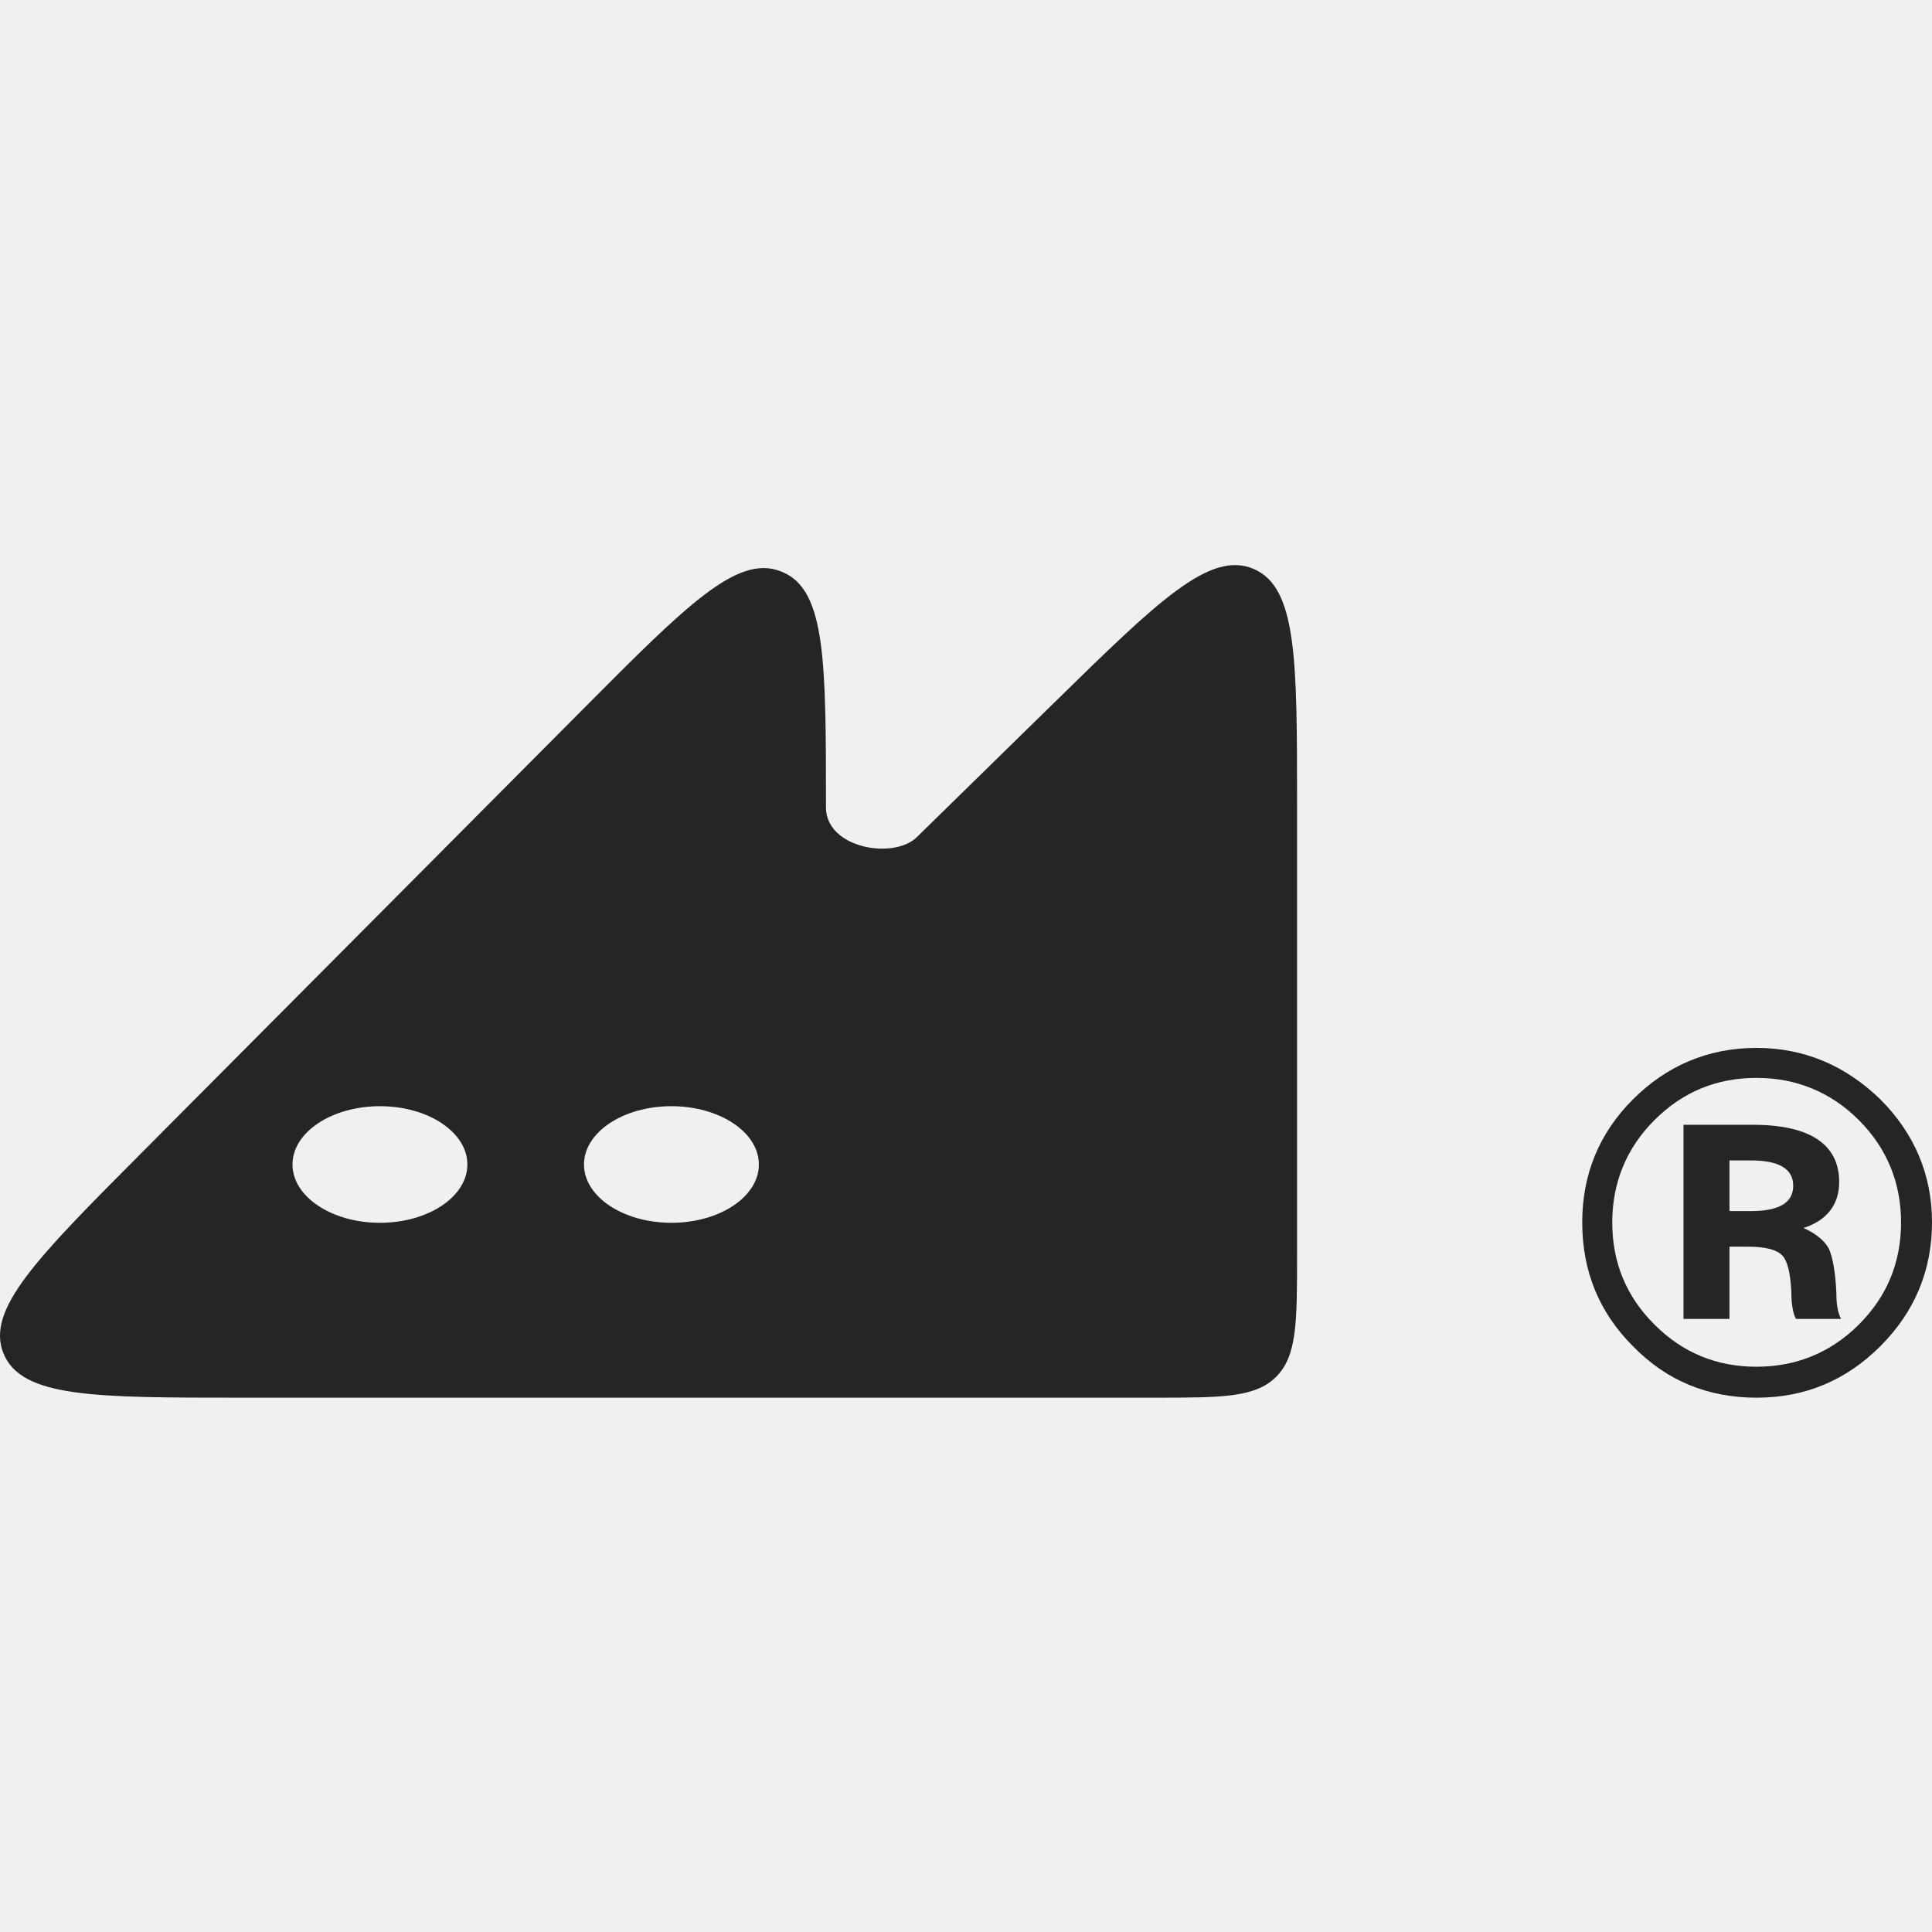
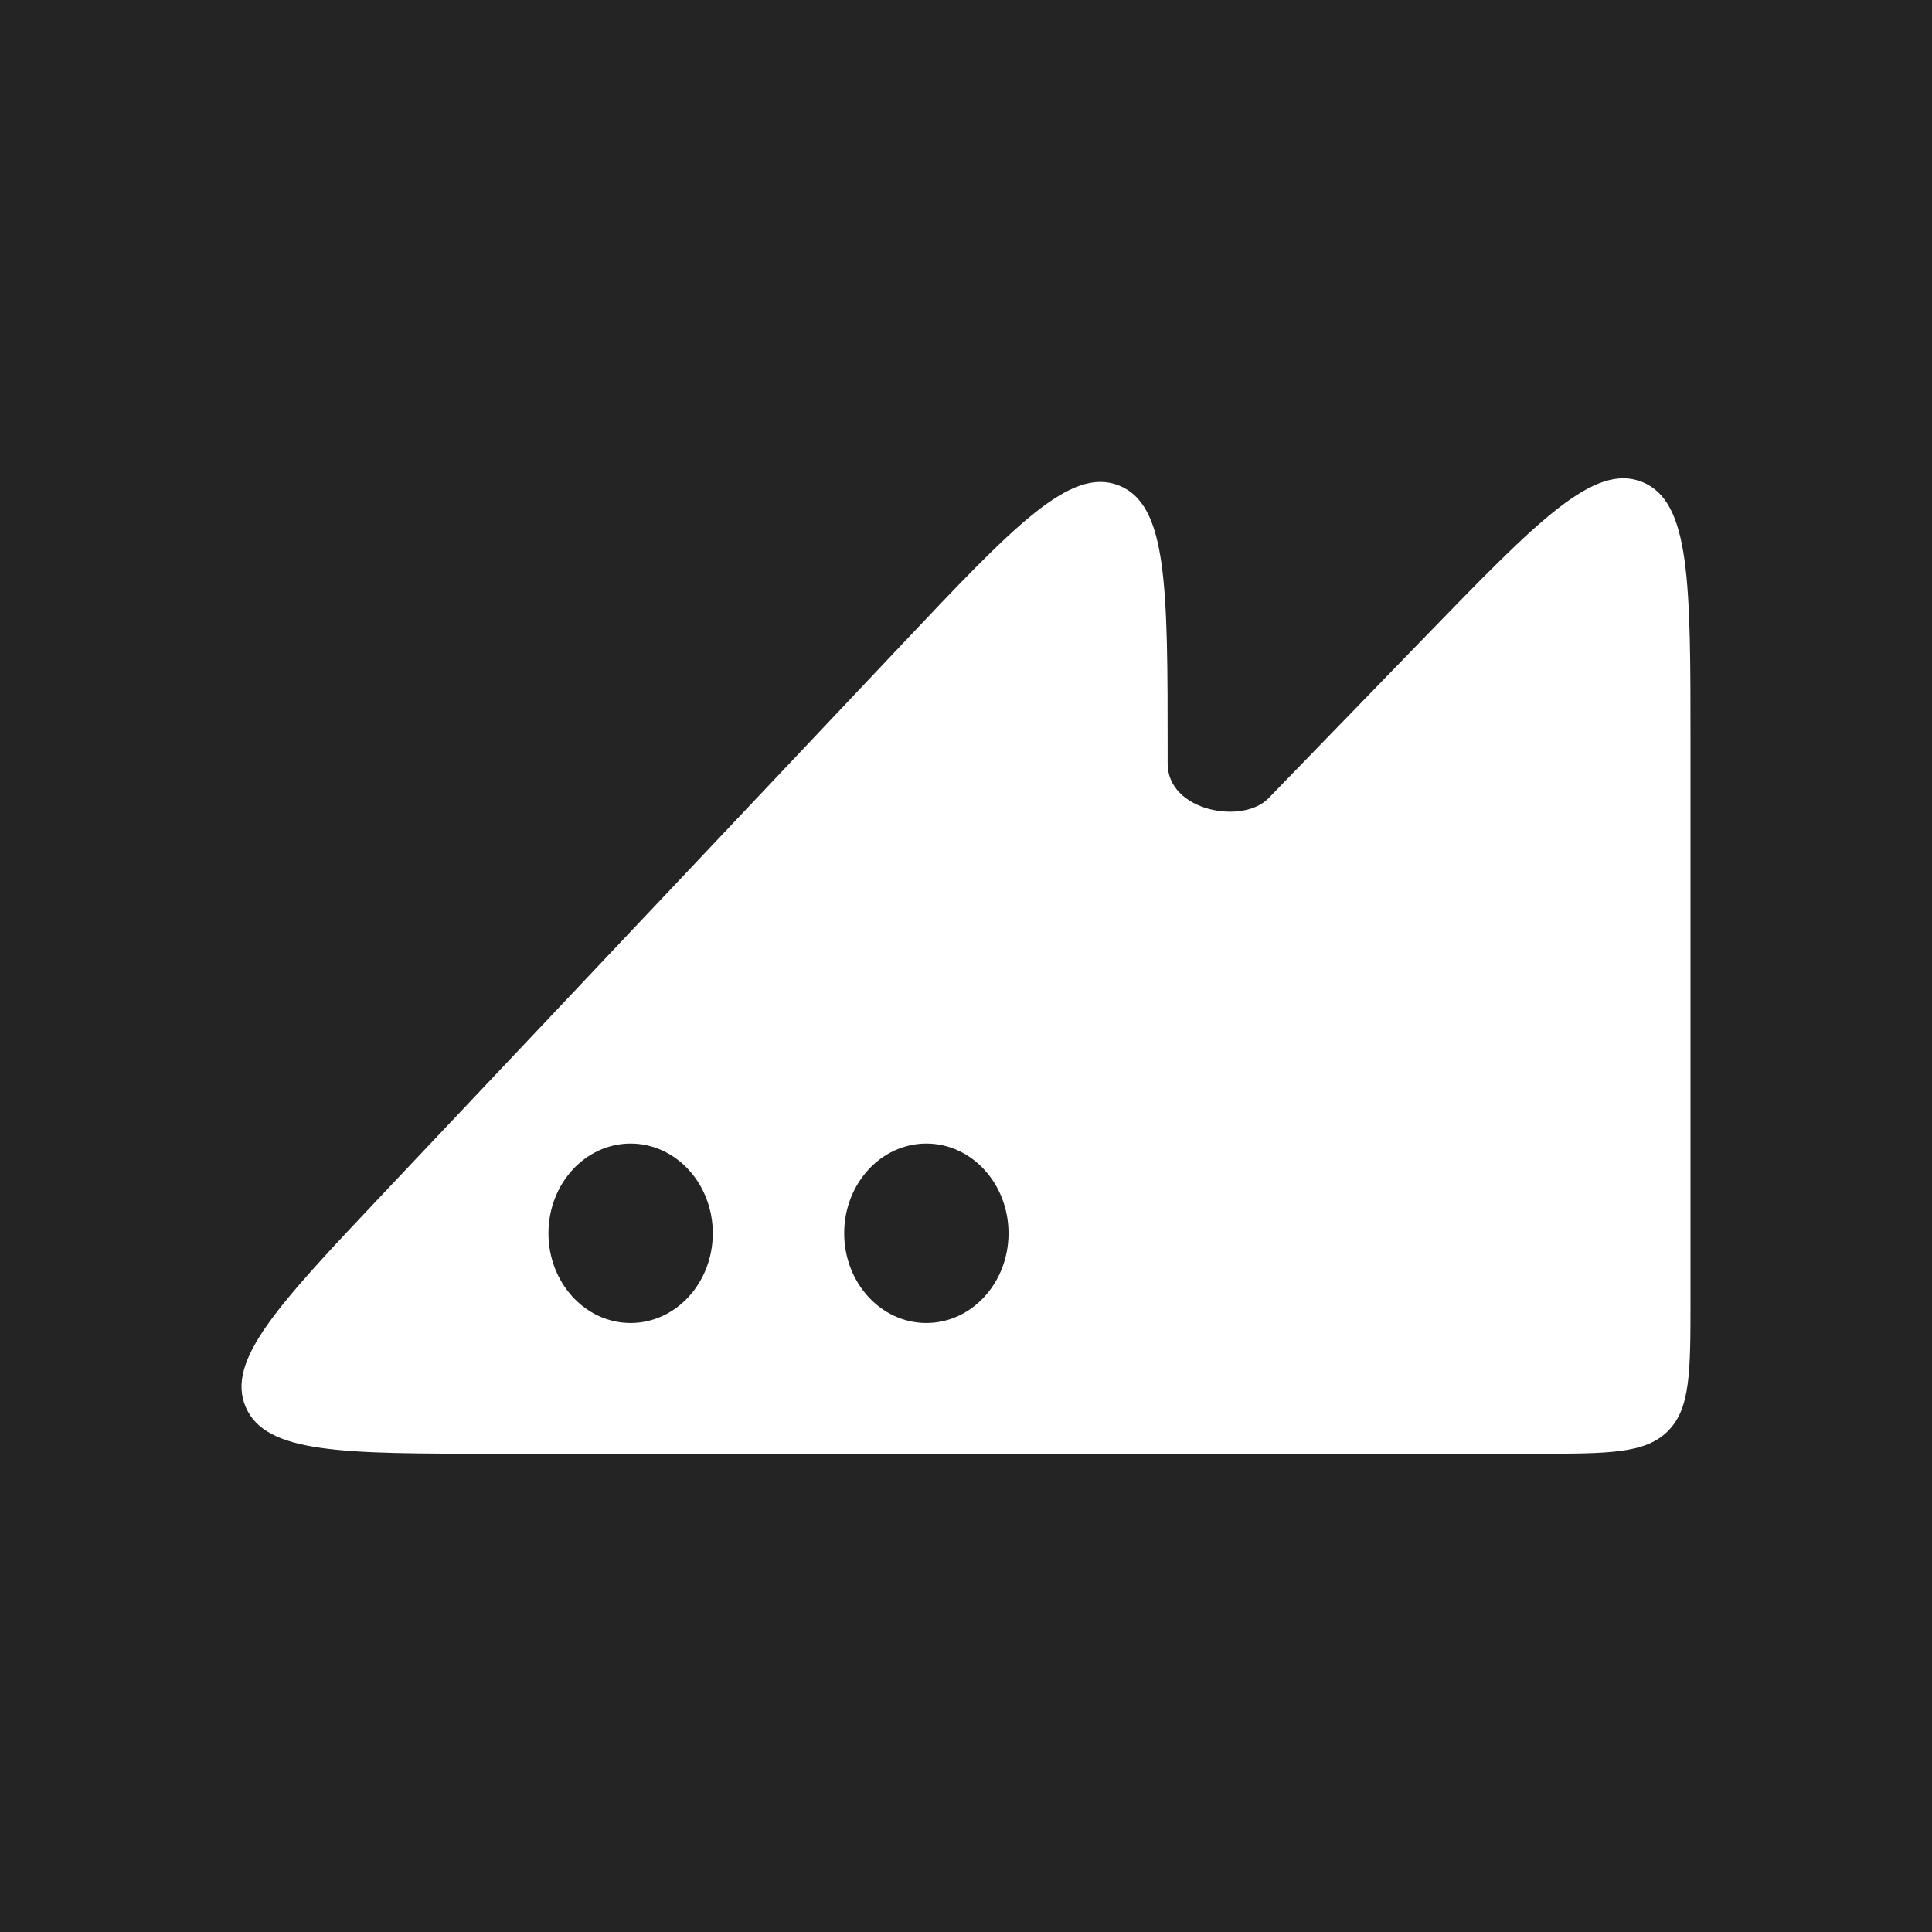
- <svg xmlns="http://www.w3.org/2000/svg" width="48" height="48" viewBox="0 0 48 48" fill="none">
-   <path fill-rule="evenodd" clip-rule="evenodd" d="M32.225 31.182V19.977C32.225 16.384 32.225 14.588 31.14 14.132C30.055 13.675 28.771 14.932 26.204 17.445L22.792 20.785C22.229 21.369 20.521 21.083 20.521 20.061C20.521 16.476 20.521 14.684 19.459 14.22C19.437 14.21 19.415 14.201 19.392 14.193C18.312 13.772 17.048 15.043 14.52 17.584L14.52 17.584L3.476 28.684C0.916 31.256 -0.364 32.542 0.09 33.634C0.544 34.725 2.358 34.725 5.987 34.725H28.682C30.352 34.725 31.187 34.725 31.706 34.206C32.225 33.687 32.225 32.852 32.225 31.182ZM11.612 28.931C11.612 29.731 10.639 30.38 9.44 30.38C8.24 30.38 7.267 29.731 7.267 28.931C7.267 28.132 8.24 27.483 9.44 27.483C10.639 27.483 11.612 28.132 11.612 28.931ZM16.681 30.38C17.881 30.38 18.854 29.731 18.854 28.931C18.854 28.132 17.881 27.483 16.681 27.483C15.481 27.483 14.509 28.132 14.509 28.931C14.509 29.731 15.481 30.38 16.681 30.38Z" fill="#252525" />
-   <path d="M43.643 26.035C44.831 26.035 45.857 26.478 46.719 27.316C47.557 28.155 48 29.18 48 30.368C48 31.58 47.557 32.605 46.719 33.444C45.857 34.306 44.831 34.725 43.643 34.725C42.432 34.725 41.407 34.306 40.568 33.444C39.729 32.605 39.31 31.58 39.31 30.368C39.31 29.18 39.729 28.155 40.568 27.316C41.407 26.478 42.432 26.035 43.643 26.035ZM43.643 26.78C42.642 26.78 41.803 27.13 41.104 27.829C40.405 28.528 40.056 29.39 40.056 30.368C40.056 31.37 40.405 32.209 41.104 32.908C41.803 33.607 42.642 33.956 43.643 33.956C44.622 33.956 45.484 33.607 46.183 32.908C46.882 32.209 47.231 31.37 47.231 30.368C47.231 29.39 46.882 28.528 46.183 27.829C45.484 27.13 44.622 26.78 43.643 26.78ZM41.826 27.945H43.55C44.971 27.945 45.694 28.435 45.694 29.366C45.694 29.926 45.391 30.322 44.808 30.508C45.111 30.648 45.321 30.811 45.437 31.021C45.531 31.23 45.6 31.603 45.624 32.116C45.624 32.372 45.647 32.581 45.74 32.768H44.622C44.552 32.651 44.505 32.419 44.505 32.092C44.482 31.626 44.412 31.323 44.272 31.184C44.133 31.044 43.853 30.974 43.434 30.974H42.968V32.768H41.826V27.945ZM42.968 30.089H43.504C44.203 30.089 44.552 29.879 44.552 29.46C44.552 29.04 44.203 28.831 43.504 28.831H42.968V30.089Z" fill="#252525" />
+ <svg xmlns="http://www.w3.org/2000/svg" width="256" height="256" viewBox="0 0 256 256" fill="none">
+   <g clip-path="url(#clip0_894_13483)">
+     <rect width="256" height="256" fill="#242424" />
+     <path fill-rule="evenodd" clip-rule="evenodd" d="M224 172.169V98.588C224 77.168 224 66.457 217.613 63.869C211.227 61.281 203.771 68.969 188.858 84.347L168.161 105.69C164.826 109.331 154.718 107.548 154.718 101.174V99.559C154.718 77.782 154.718 66.894 148.269 64.33C141.82 61.766 134.343 69.681 119.39 85.513L50.81 158.122C36.867 172.885 29.896 180.266 32.559 186.445C35.223 192.625 45.376 192.625 65.682 192.625H203.544C213.187 192.625 218.008 192.625 221.004 189.629C224 186.634 224 181.812 224 172.169ZM94.447 163.415C94.447 169.98 89.573 175.303 83.559 175.303C77.546 175.303 72.672 169.98 72.672 163.415C72.672 156.85 77.546 151.527 83.559 151.527C89.573 151.527 94.447 156.85 94.447 163.415ZM122.747 175.303C128.76 175.303 133.635 169.98 133.635 163.415C133.635 156.85 128.76 151.527 122.747 151.527C116.734 151.527 111.859 156.85 111.859 163.415C111.859 169.98 116.734 175.303 122.747 175.303Z" fill="white" />
+   </g>
+   <defs>
+     <clipPath id="clip0_894_13483">
+       <rect width="256" height="256" fill="white" />
+     </clipPath>
+   </defs>
</svg>
